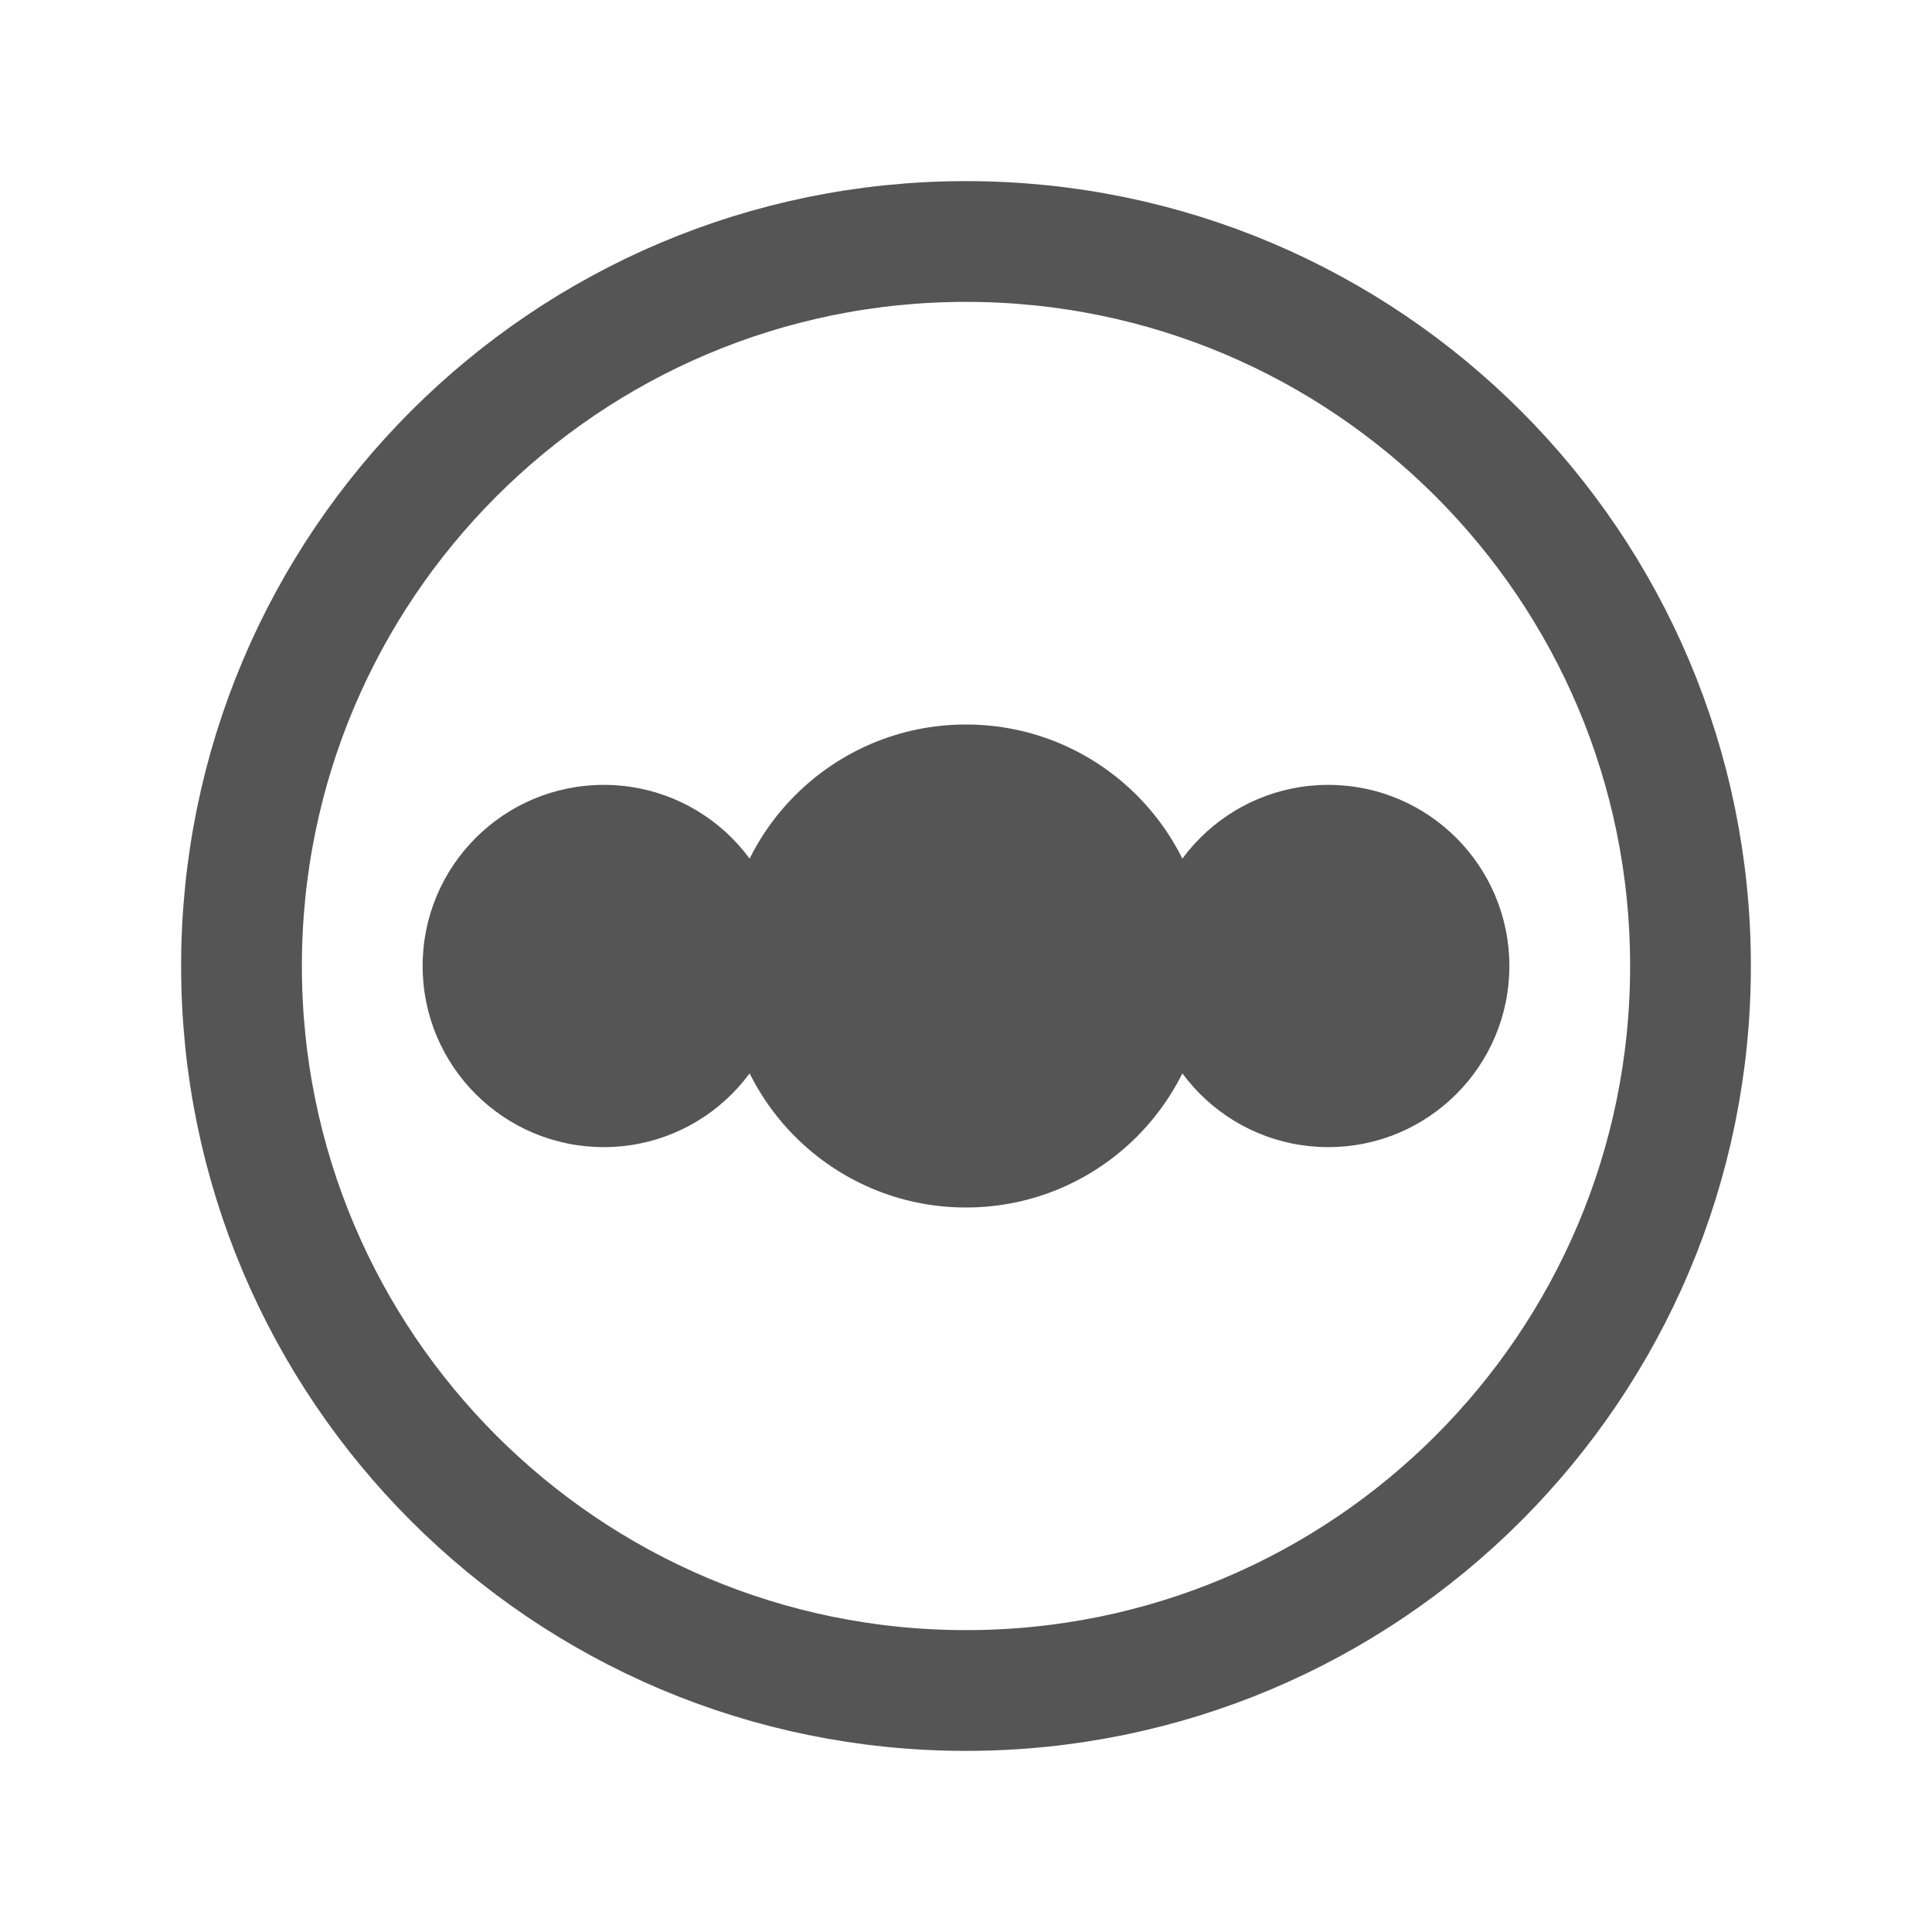
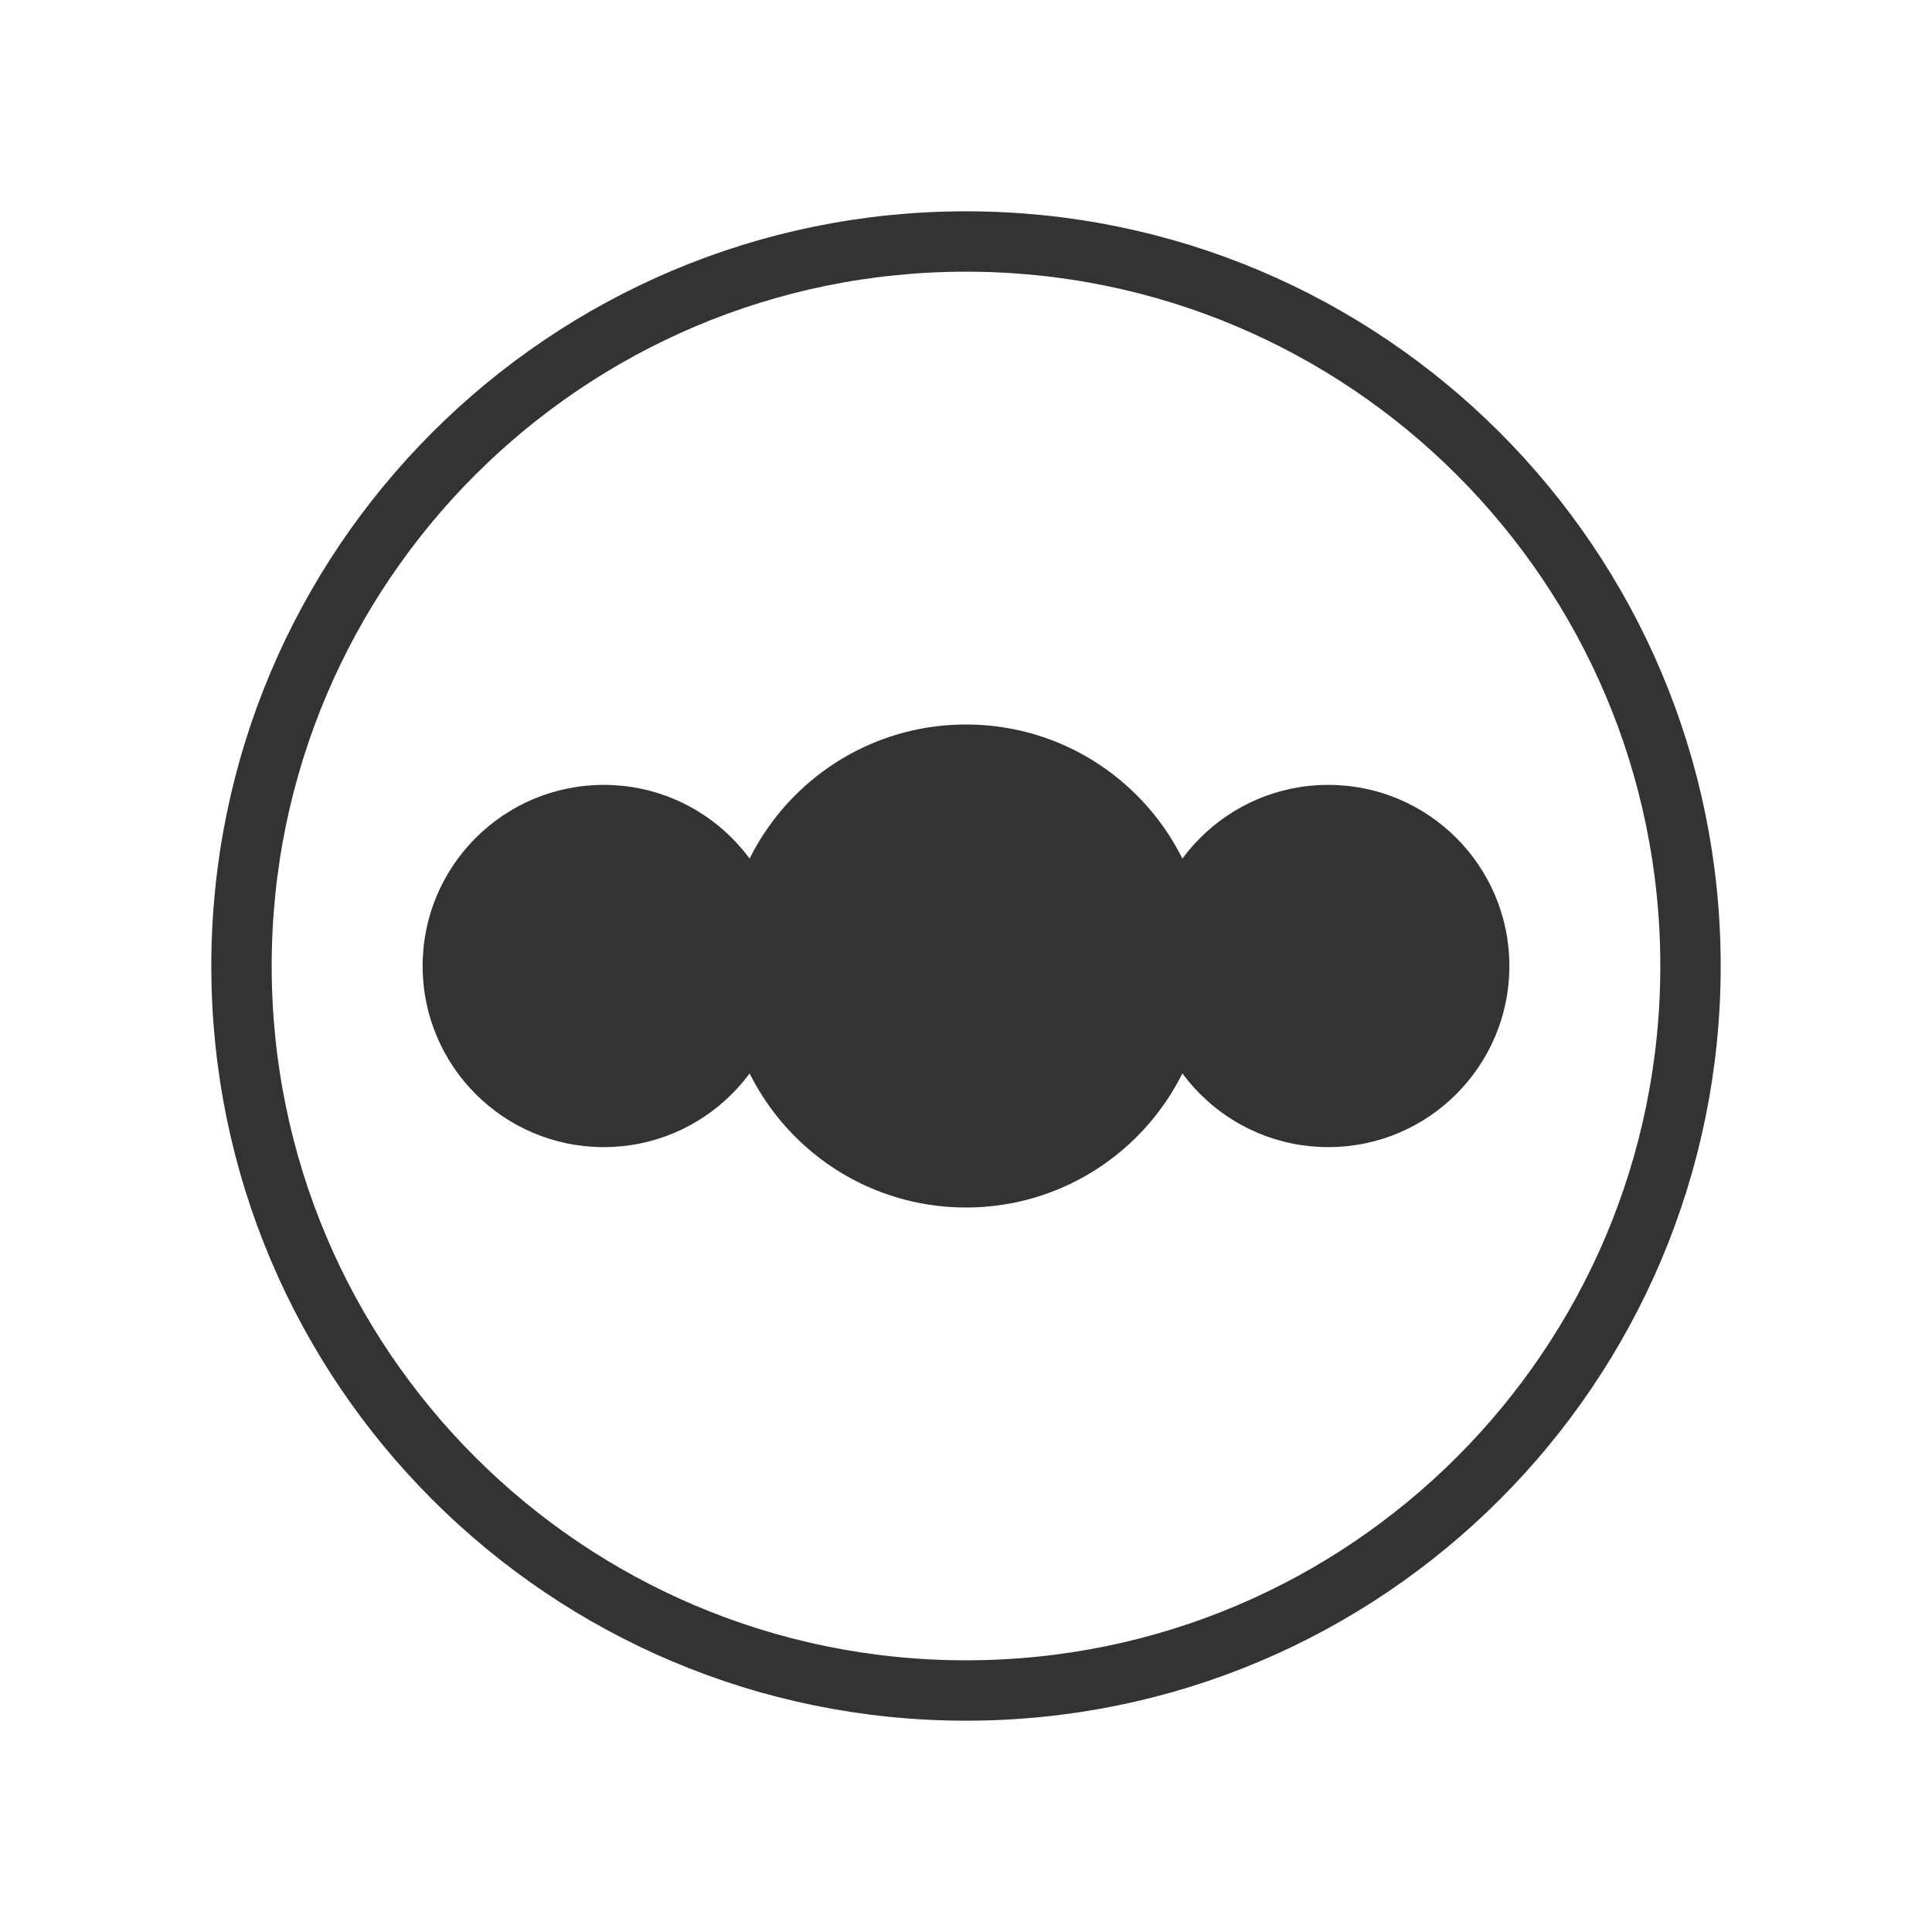
<svg xmlns="http://www.w3.org/2000/svg" viewBox="0 0 64 64">
-   <circle cx="32" cy="32" r="24" fill="none" stroke="#555" stroke-width="4" />
-   <circle cx="32" cy="32" r="8" fill="#555" />
-   <circle cx="20" cy="32" r="6" fill="#555" />
-   <circle cx="44" cy="32" r="6" fill="#555" />
+   <circle cx="32" cy="32" r="24" fill="none" stroke="#333" stroke-width="2" />
+   <circle cx="32" cy="32" r="8" fill="#333" />
+   <circle cx="20" cy="32" r="6" fill="#333" />
+   <circle cx="44" cy="32" r="6" fill="#333" />
</svg>
